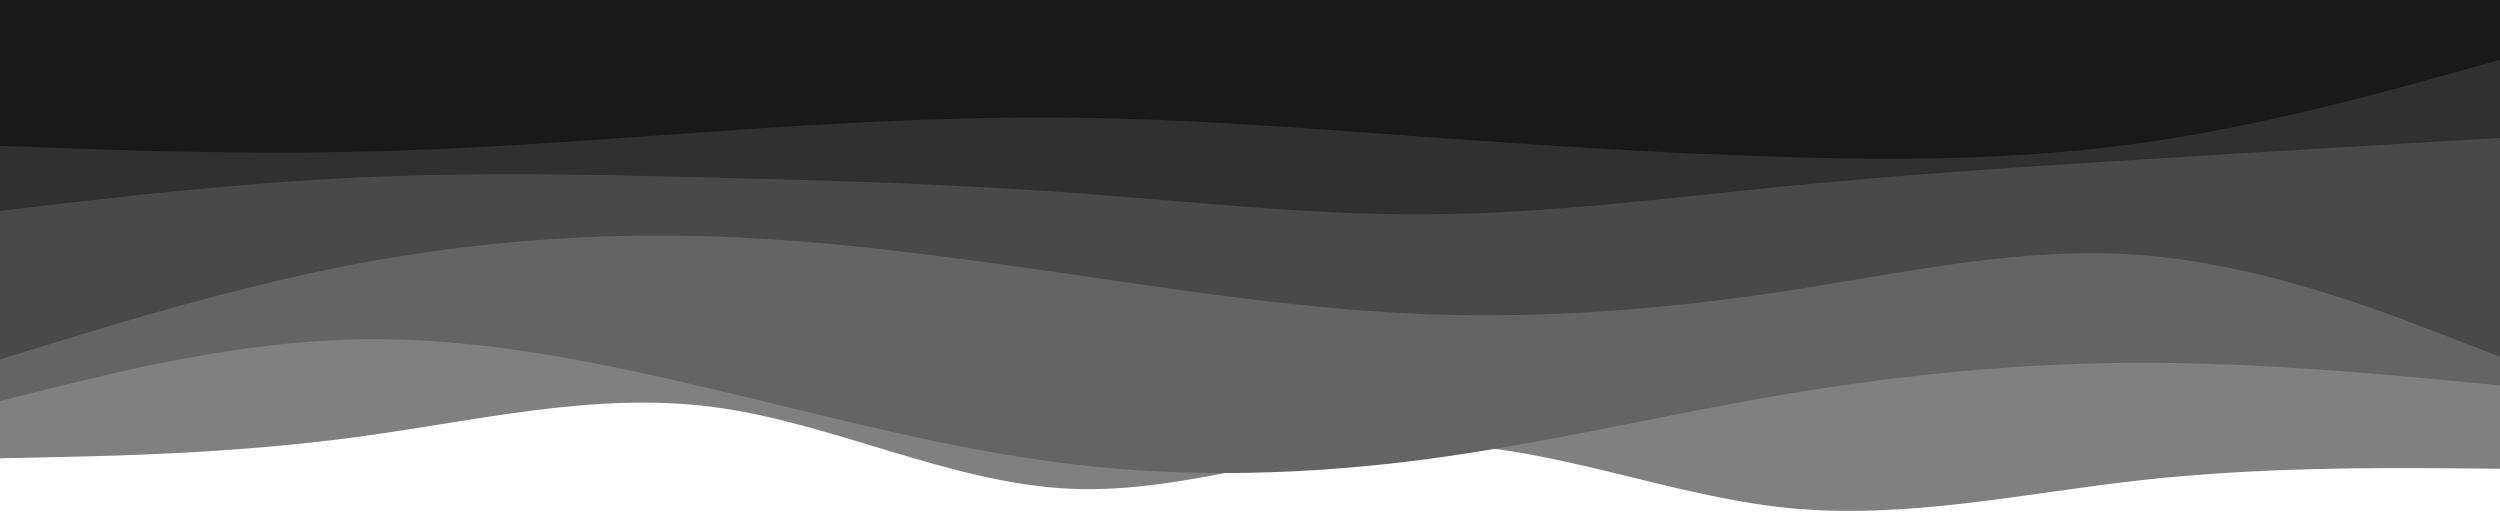
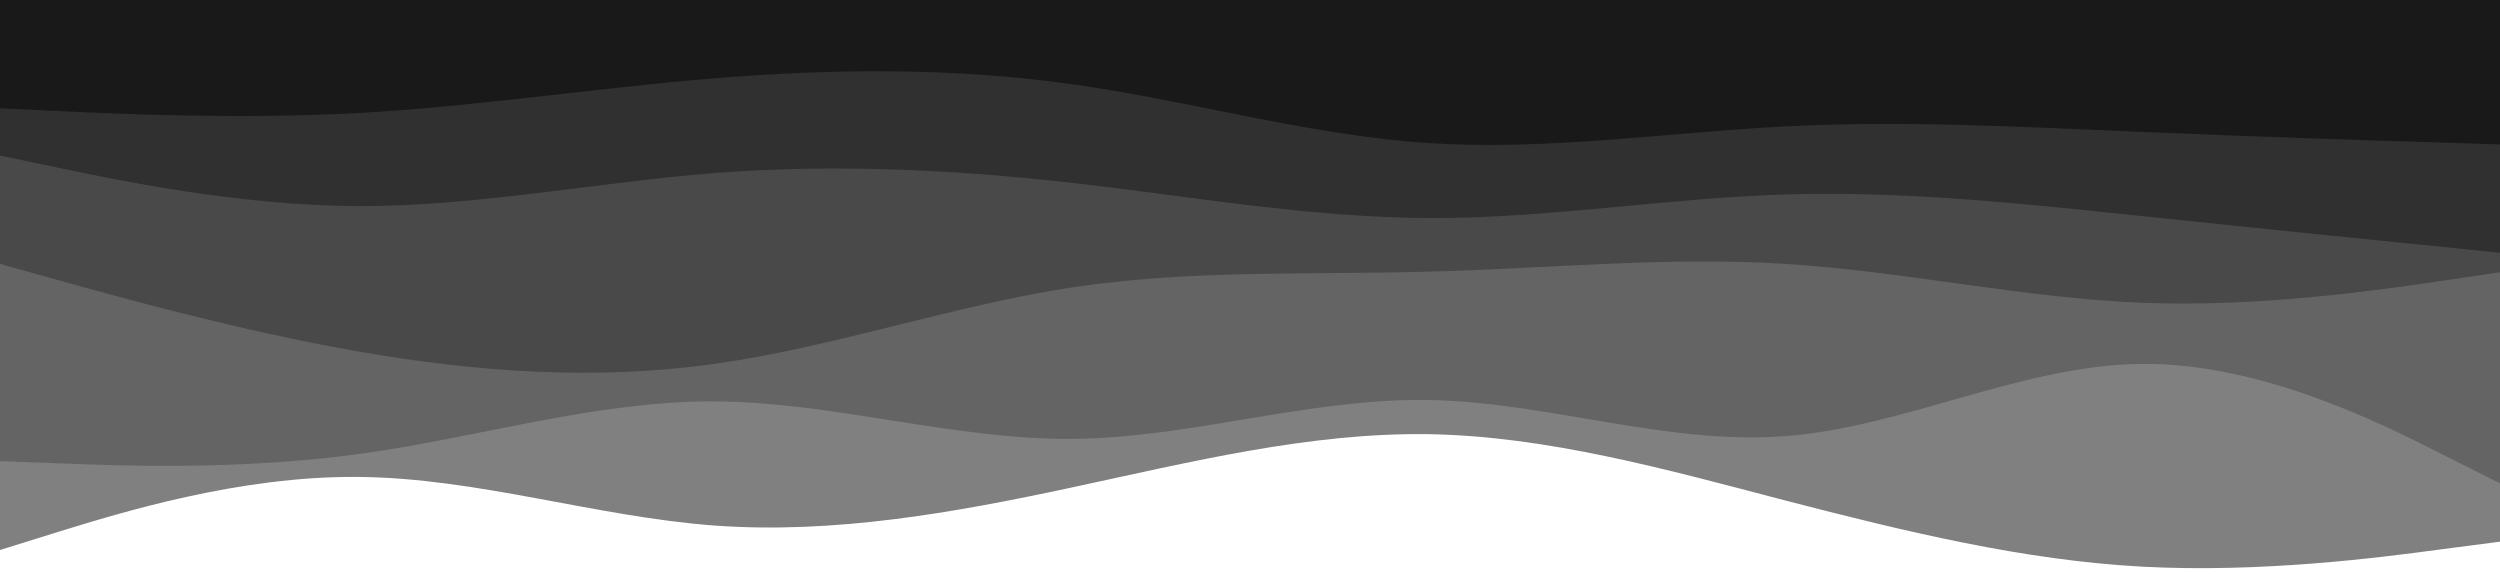
- <svg xmlns="http://www.w3.org/2000/svg" width="375" height="77" viewBox="0 0 375 77" fill="none">
-   <path d="M0 68.75L8.906 68.555C17.852 68.359 35.664 67.969 53.516 65.547C71.367 63.164 89.18 58.711 107.031 61.055C124.883 63.398 142.695 72.539 160.625 73.32C178.516 74.102 196.484 66.523 214.375 66.602C232.305 66.68 250.117 74.336 267.969 76.172C285.82 78.008 303.633 73.945 321.484 71.992C339.336 70.039 357.148 70.195 366.094 70.234L375 70.312V0H366.094C357.148 0 339.336 0 321.484 0C303.633 0 285.82 0 267.969 0C250.117 0 232.305 0 214.375 0C196.484 0 178.516 0 160.625 0C142.695 0 124.883 0 107.031 0C89.18 0 71.367 0 53.516 0C35.664 0 17.852 0 8.906 0H0V68.75Z" fill="#808080" />
-   <path d="M0 60.156L8.906 57.93C17.852 55.742 35.664 51.289 53.516 50.898C71.367 50.508 89.18 54.18 107.031 58.398C124.883 62.617 142.695 67.461 160.625 69.609C178.516 71.758 196.484 71.211 214.375 68.828C232.305 66.406 250.117 62.109 267.969 59.102C285.82 56.133 303.633 54.414 321.484 54.414C339.336 54.414 357.148 56.133 366.094 56.953L375 57.812V0H366.094C357.148 0 339.336 0 321.484 0C303.633 0 285.82 0 267.969 0C250.117 0 232.305 0 214.375 0C196.484 0 178.516 0 160.625 0C142.695 0 124.883 0 107.031 0C89.18 0 71.367 0 53.516 0C35.664 0 17.852 0 8.906 0H0V60.156Z" fill="#646464" />
-   <path d="M0 53.906L8.906 51.172C17.852 48.438 35.664 42.969 53.516 39.57C71.367 36.211 89.18 34.883 107.031 35.469C124.883 36.055 142.695 38.555 160.625 41.133C178.516 43.75 196.484 46.484 214.375 47.148C232.305 47.773 250.117 46.367 267.969 43.633C285.82 40.898 303.633 36.836 321.484 38.281C339.336 39.727 357.148 46.602 366.094 50.078L375 53.516V0H366.094C357.148 0 339.336 0 321.484 0C303.633 0 285.82 0 267.969 0C250.117 0 232.305 0 214.375 0C196.484 0 178.516 0 160.625 0C142.695 0 124.883 0 107.031 0C89.18 0 71.367 0 53.516 0C35.664 0 17.852 0 8.906 0H0V53.906Z" fill="#494949" />
-   <path d="M0 31.641L8.906 30.586C17.852 29.57 35.664 27.461 53.516 26.641C71.367 25.781 89.18 26.172 107.031 26.641C124.883 27.07 142.695 27.617 160.625 28.906C178.516 30.195 196.484 32.305 214.375 32.148C232.305 32.031 250.117 29.688 267.969 27.93C285.82 26.172 303.633 25 321.484 23.906C339.336 22.773 357.148 21.758 366.094 21.211L375 20.703V0H366.094C357.148 0 339.336 0 321.484 0C303.633 0 285.82 0 267.969 0C250.117 0 232.305 0 214.375 0C196.484 0 178.516 0 160.625 0C142.695 0 124.883 0 107.031 0C89.18 0 71.367 0 53.516 0C35.664 0 17.852 0 8.906 0H0V31.641Z" fill="#303030" />
-   <path d="M0 21.875L8.906 22.188C17.852 22.539 35.664 23.164 53.516 22.773C71.367 22.383 89.18 20.977 107.031 19.727C124.883 18.477 142.695 17.461 160.625 17.656C178.516 17.852 196.484 19.258 214.375 20.586C232.305 21.875 250.117 23.047 267.969 23.555C285.82 24.102 303.633 23.945 321.484 21.406C339.336 18.867 357.148 13.945 366.094 11.445L375 8.984V0H366.094C357.148 0 339.336 0 321.484 0C303.633 0 285.82 0 267.969 0C250.117 0 232.305 0 214.375 0C196.484 0 178.516 0 160.625 0C142.695 0 124.883 0 107.031 0C89.18 0 71.367 0 53.516 0C35.664 0 17.852 0 8.906 0H0V21.875Z" fill="#191919" />
+ <svg xmlns="http://www.w3.org/2000/svg" width="375" height="86" viewBox="0 0 375 86" fill="none">
+   <path d="M375 81.25L366.042 82.417C357.083 83.625 339.167 85.959 321.333 85C303.458 84.042 285.708 79.709 267.833 75.084C250 70.417 232.083 65.417 214.25 65.125C196.375 64.875 178.625 69.292 160.75 73.125C142.917 76.959 125 80.125 107.167 78.834C89.292 77.5 71.542 71.667 53.667 71.542C35.833 71.375 17.917 76.959 8.958 79.709L8.9407e-06 82.5V0H8.958C17.917 0 35.833 0 53.667 0C71.542 0 89.292 0 107.167 0C125 0 142.917 0 160.75 0C178.625 0 196.375 0 214.25 0C232.083 0 250 0 267.833 0C285.708 0 303.458 0 321.333 0C339.167 0 357.083 0 366.042 0H375V81.25Z" fill="#808080" />
+   <path d="M375 72.5L366.042 68C357.083 63.459 339.167 54.459 321.333 54.584C303.458 54.709 285.708 64.042 267.833 65.417C250 66.792 232.083 60.292 214.25 60C196.375 59.709 178.625 65.709 160.75 65.834C142.917 65.959 125 60.292 107.167 60.209C89.292 60.125 71.542 65.709 53.667 68.125C35.833 70.542 17.917 69.875 8.958 69.5L8.9407e-06 69.167V0H8.958C17.917 0 35.833 0 53.667 0C71.542 0 89.292 0 107.167 0C125 0 142.917 0 160.75 0C178.625 0 196.375 0 214.25 0C232.083 0 250 0 267.833 0C285.708 0 303.458 0 321.333 0C339.167 0 357.083 0 366.042 0H375V72.5Z" fill="#646464" />
+   <path d="M375 40.834L366.042 42.167C357.083 43.459 339.167 46.125 321.333 45.417C303.458 44.709 285.708 40.709 267.833 39.584C250 38.459 232.083 40.292 214.25 40.75C196.375 41.25 178.625 40.417 160.75 43.125C142.917 45.834 125 52.084 107.167 54.584C89.292 57.084 71.542 55.834 53.667 52.709C35.833 49.584 17.917 44.584 8.958 42.084L8.9407e-06 39.584V0H8.958C17.917 0 35.833 0 53.667 0C71.542 0 89.292 0 107.167 0C125 0 142.917 0 160.75 0C178.625 0 196.375 0 214.25 0C232.083 0 250 0 267.833 0C285.708 0 303.458 0 321.333 0C339.167 0 357.083 0 366.042 0H375V40.834Z" fill="#494949" />
+   <path d="M375 37.917L366.042 37C357.083 36.125 339.167 34.292 321.333 32.417C303.458 30.542 285.708 28.625 267.833 29.167C250 29.708 232.083 32.792 214.25 32.708C196.375 32.625 178.625 29.458 160.75 27.417C142.917 25.417 125 24.583 107.167 25.958C89.292 27.375 71.542 30.958 53.667 30.917C35.833 30.833 17.917 27.083 8.958 25.208L8.9407e-06 23.333V8.49962e-05H8.958C17.917 8.49962e-05 35.833 8.49962e-05 53.667 8.49962e-05C71.542 8.49962e-05 89.292 8.49962e-05 107.167 8.49962e-05C125 8.49962e-05 142.917 8.49962e-05 160.75 8.49962e-05C178.625 8.49962e-05 196.375 8.49962e-05 214.25 8.49962e-05C232.083 8.49962e-05 250 8.49962e-05 267.833 8.49962e-05C285.708 8.49962e-05 303.458 8.49962e-05 321.333 8.49962e-05C339.167 8.49962e-05 357.083 8.49962e-05 366.042 8.49962e-05H375V37.917Z" fill="#303030" />
+   <path d="M375 21.667L366.042 21.375C357.083 21.125 339.167 20.542 321.333 19.792C303.458 19.042 285.708 18.042 267.833 18.959C250 19.875 232.083 22.625 214.25 21.459C196.375 20.292 178.625 15.125 160.75 12.625C142.917 10.125 125 10.292 107.167 11.75C89.292 13.209 71.542 15.959 53.667 16.959C35.833 17.917 17.917 17.084 8.958 16.667L8.9407e-06 16.25V0H8.958C17.917 0 35.833 0 53.667 0C71.542 0 89.292 0 107.167 0C125 0 142.917 0 160.75 0C178.625 0 196.375 0 214.25 0C232.083 0 250 0 267.833 0C285.708 0 303.458 0 321.333 0C339.167 0 357.083 0 366.042 0H375V21.667Z" fill="#191919" />
</svg>
